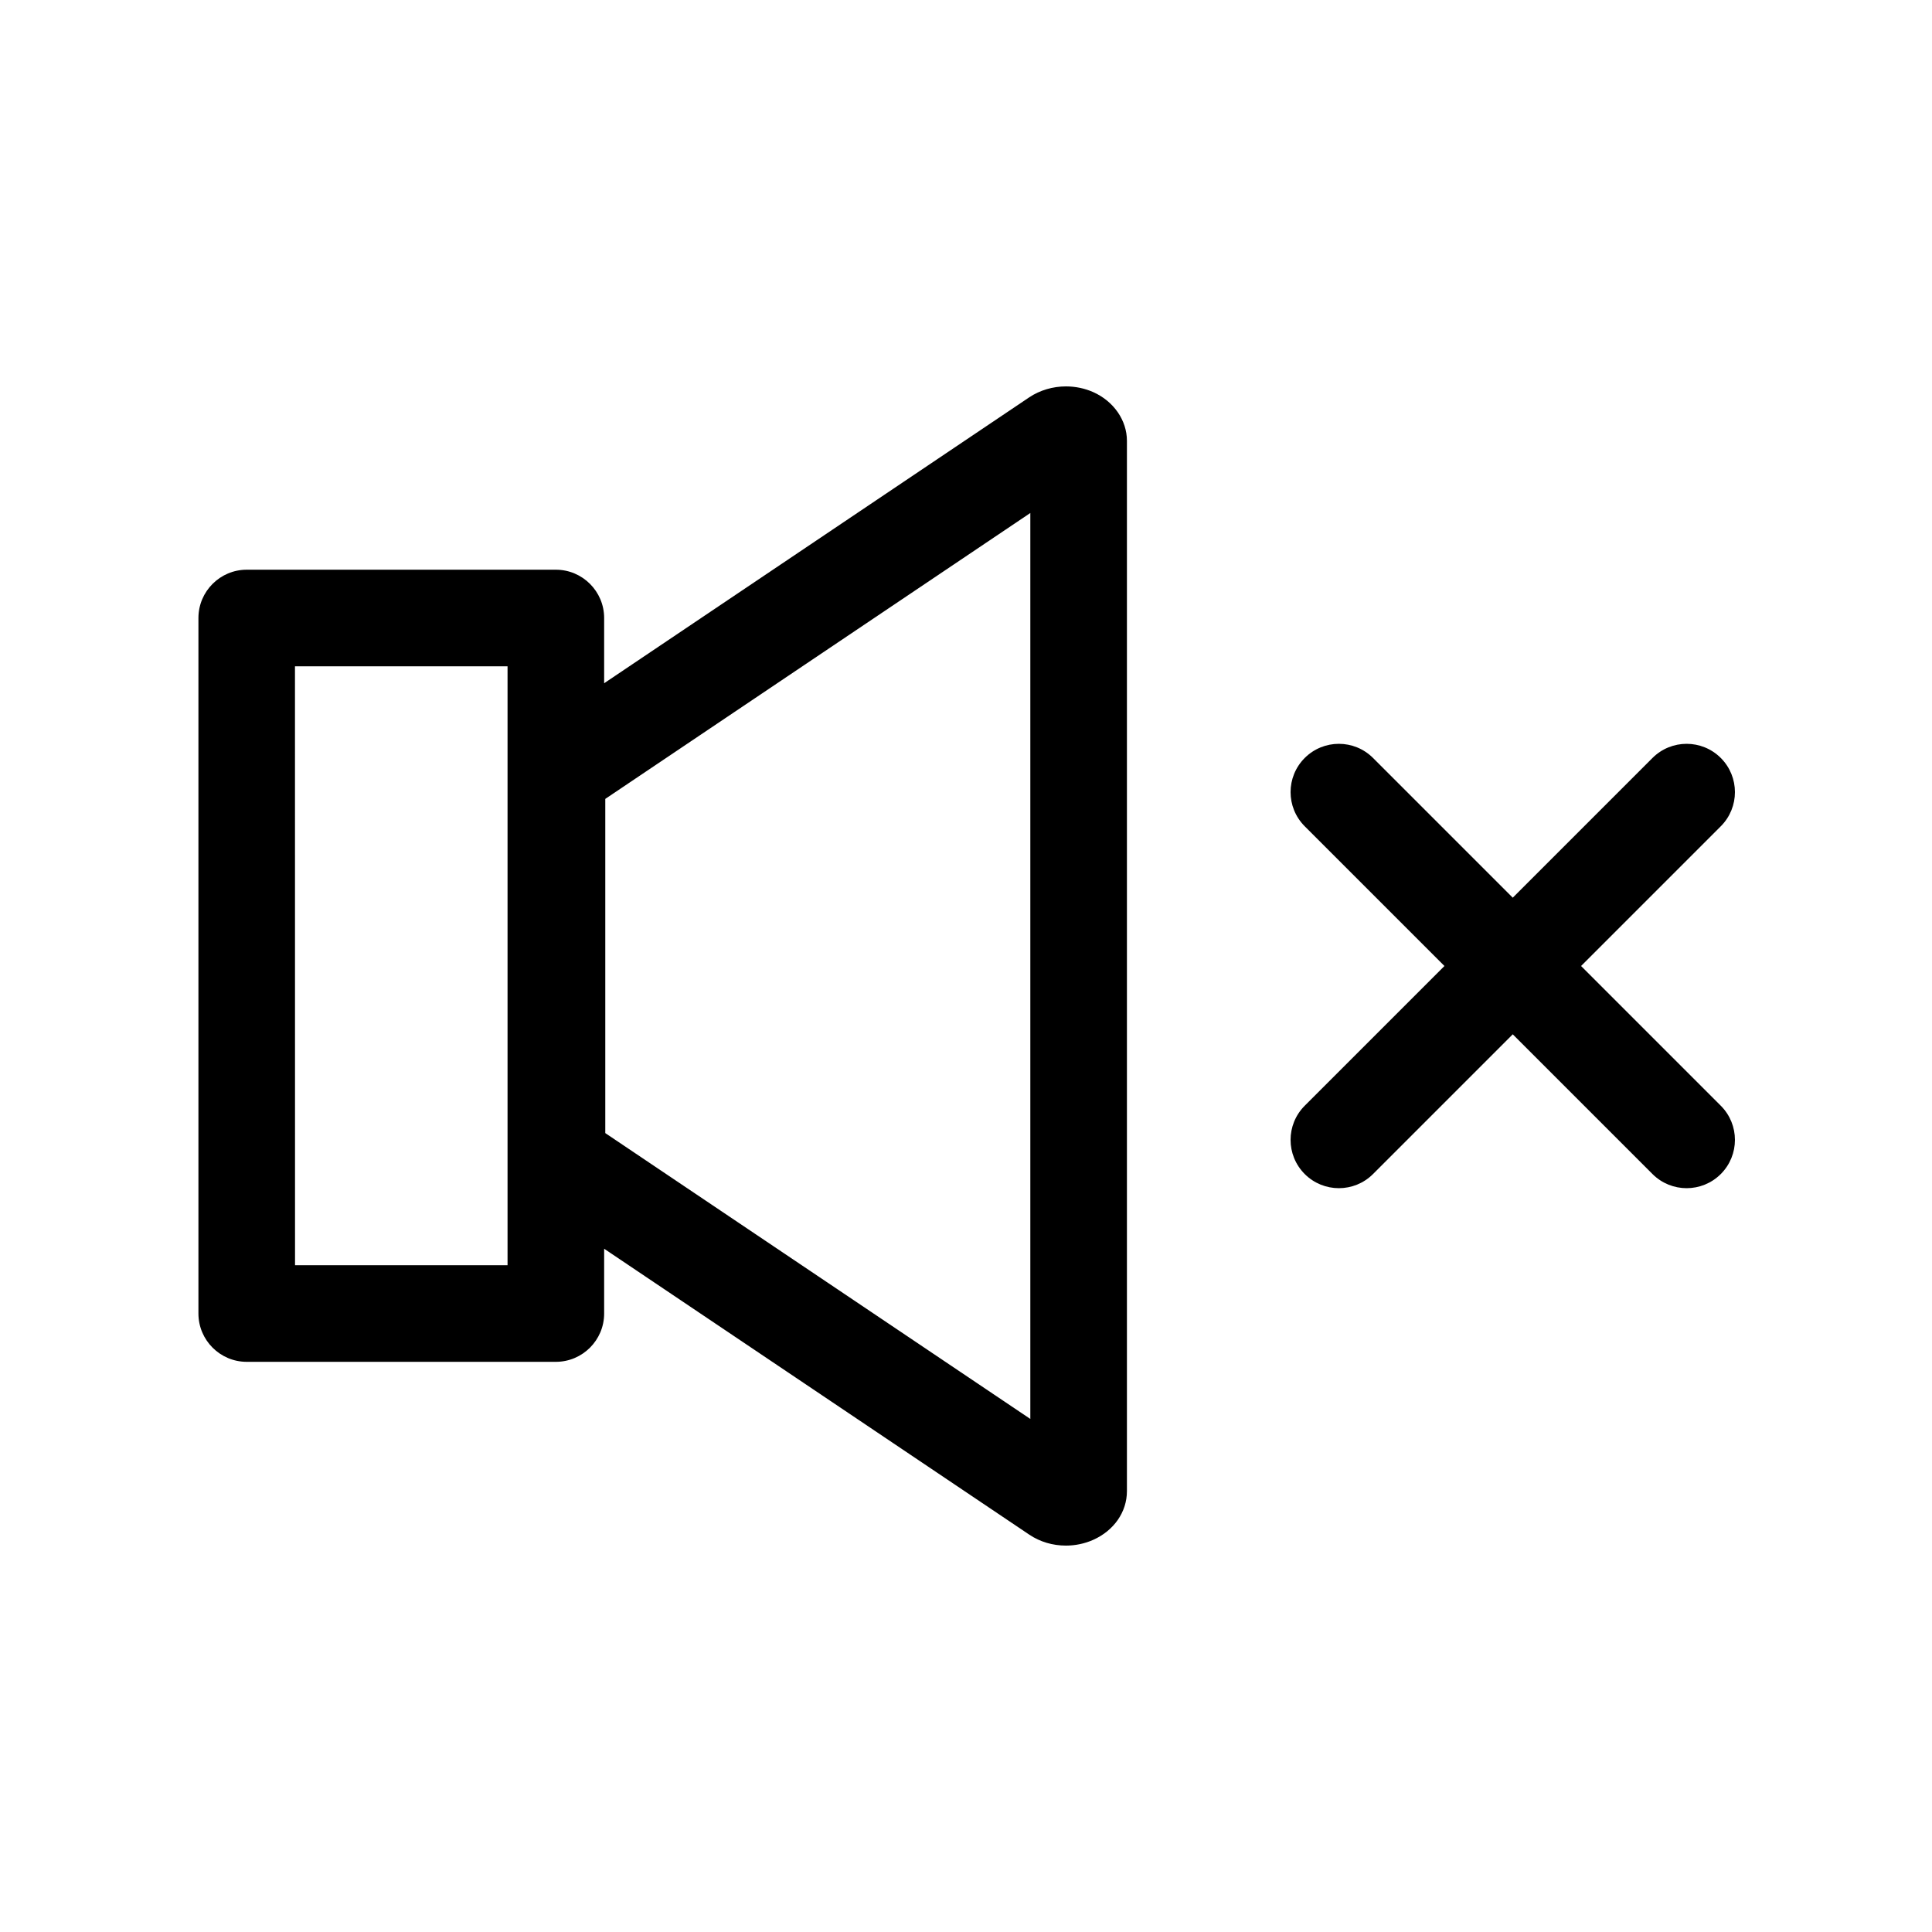
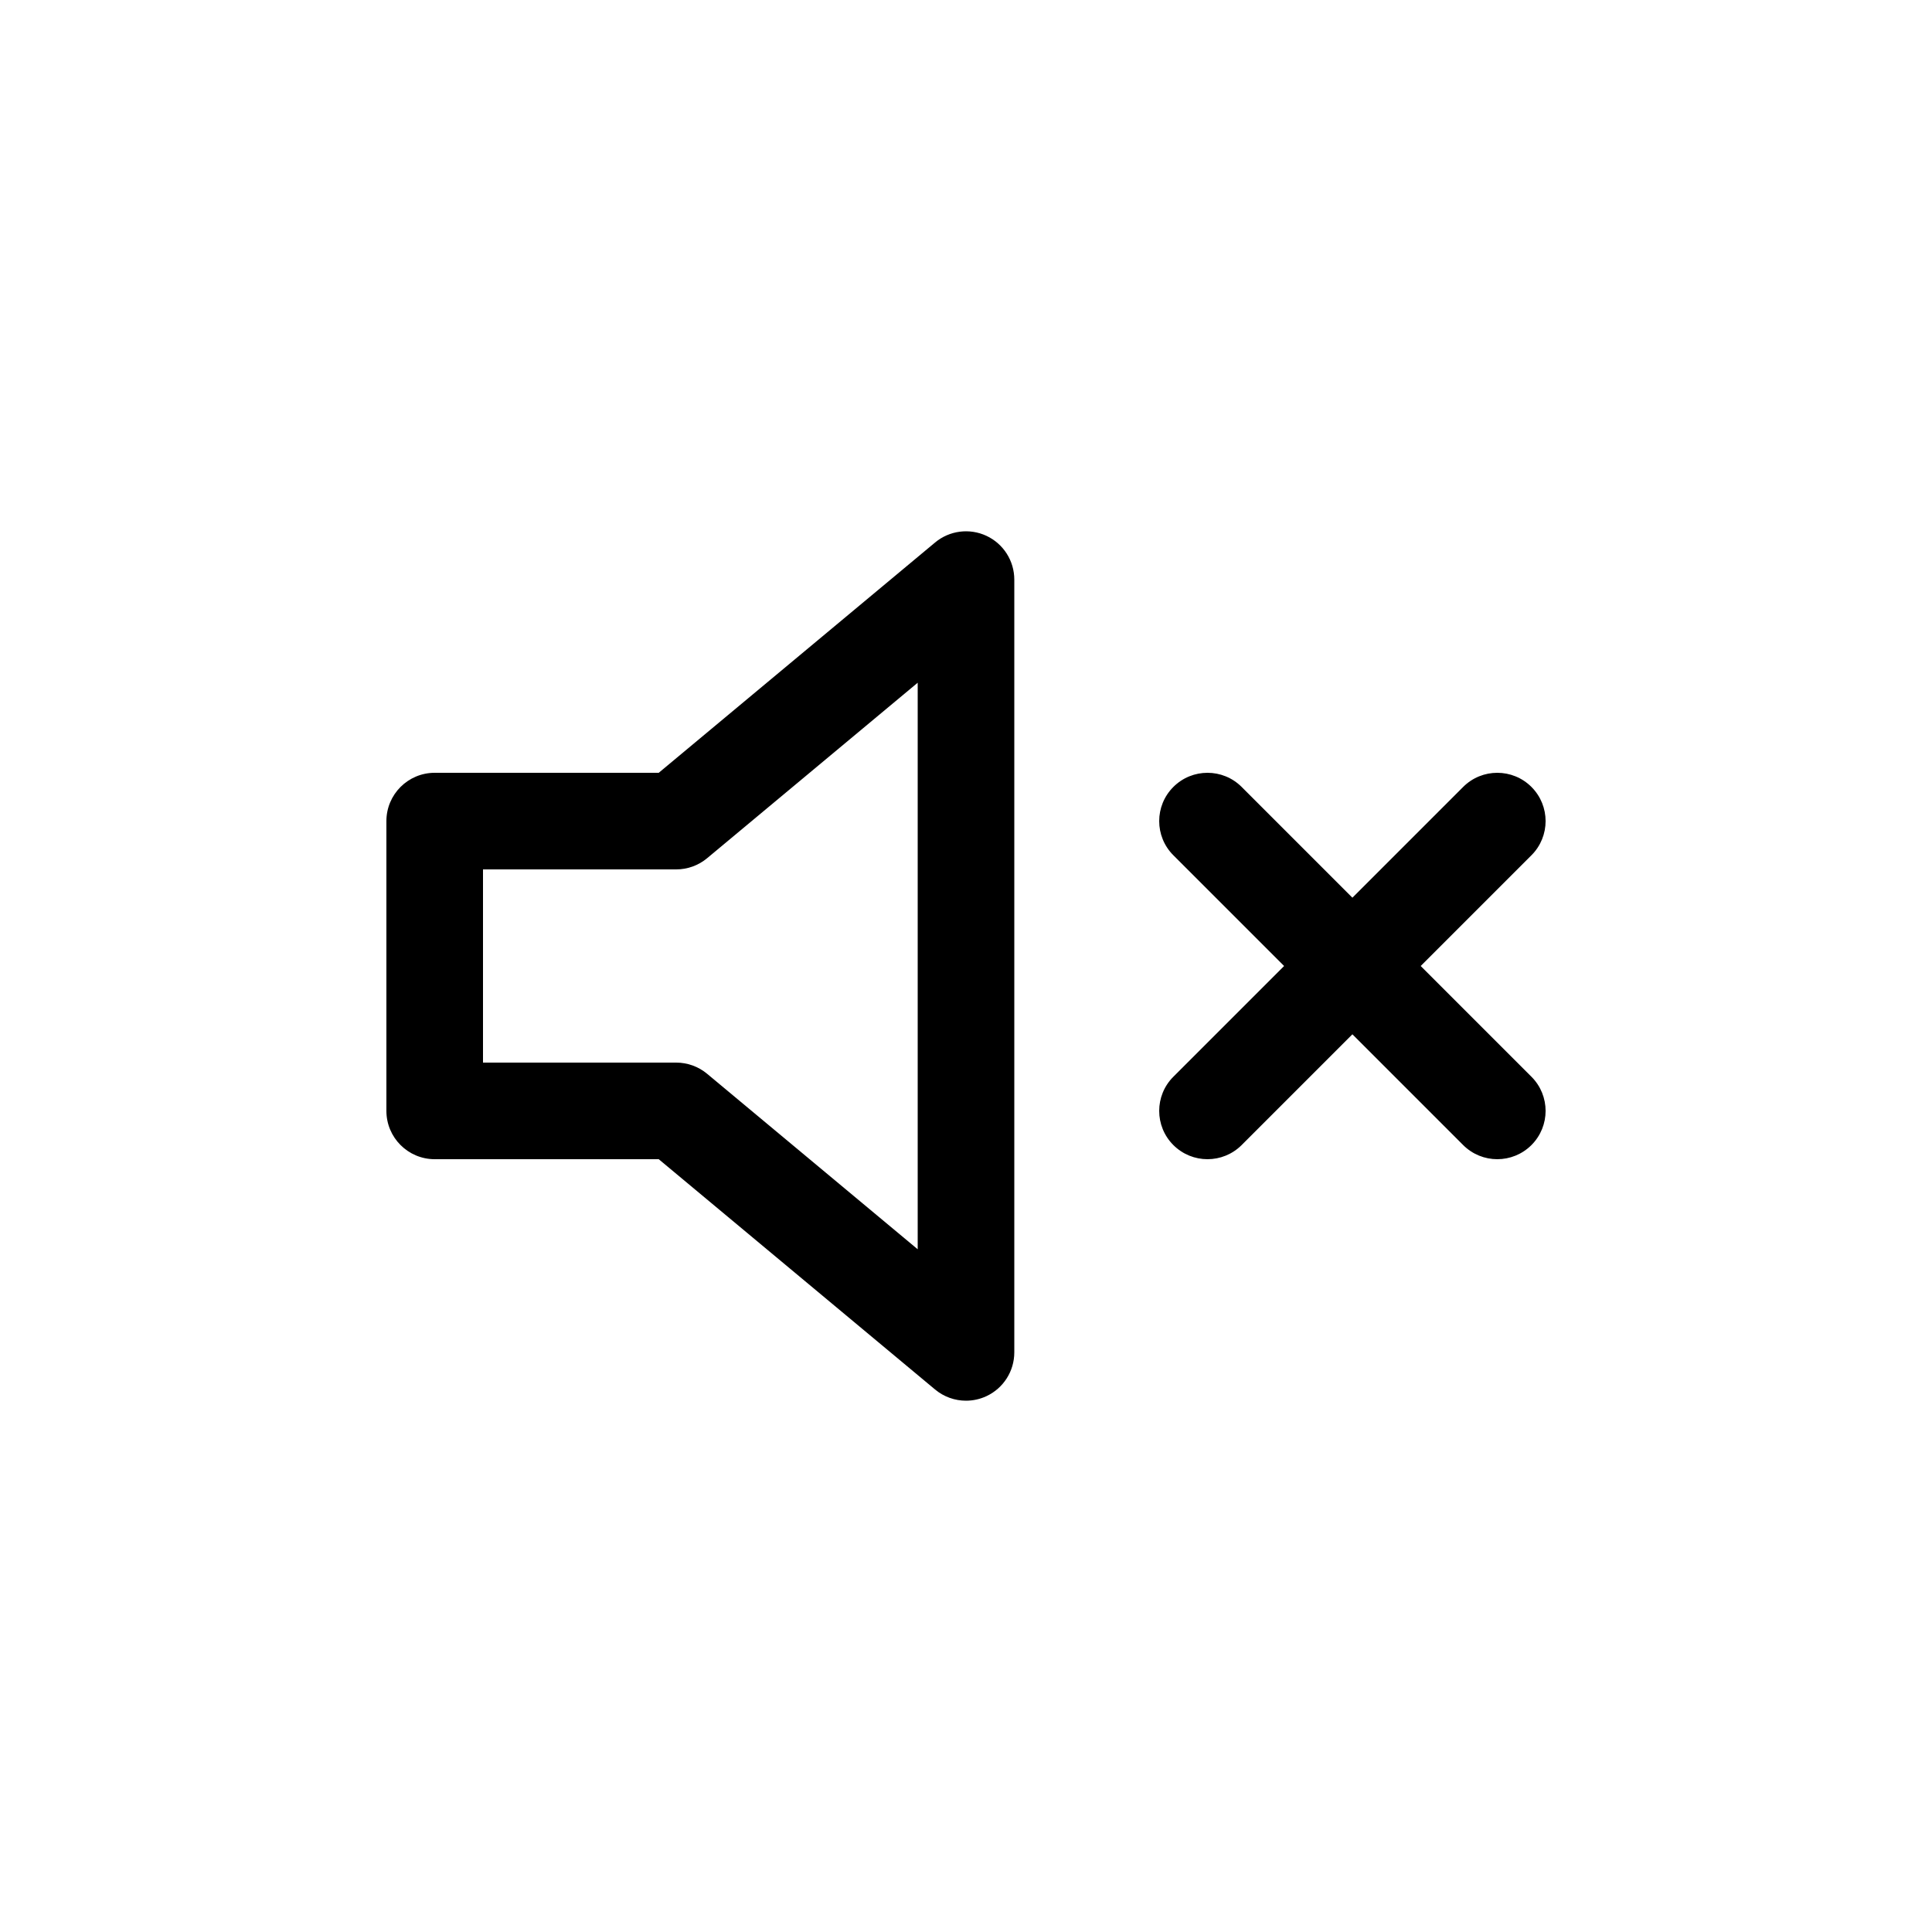
<svg xmlns="http://www.w3.org/2000/svg" viewBox="0 0 500 500">
  <g id="base">
-     <path d="M266.384,397.172L156.353,323.174L156.353,339.94C156.353,346.833 150.746,352.44 143.853,352.44L63.853,352.44C56.96,352.44 51.353,346.833 51.353,339.94L51.353,159.94C51.353,153.047 56.96,147.44 63.853,147.44L143.853,147.44C150.746,147.44 156.353,153.047 156.353,159.94L156.353,176.821L266.385,102.813C269.129,100.987 272.481,100 275.876,100C278.302,100 280.734,100.508 282.912,101.47C288.234,103.842 291.648,108.787 291.648,114.083L291.648,385.904C291.648,391.284 288.301,396.116 282.911,398.516C280.732,399.486 278.298,400 275.874,400C272.425,400 269.144,399.022 266.384,397.172ZM156.647,293.245L266.647,367.222L266.647,132.765L156.647,206.752L156.647,293.245ZM76.353,327.44L131.353,327.44L131.353,172.44L76.338,172.44L76.353,327.44ZM337.661,196.161C342.543,191.28 350.457,191.28 355.339,196.161L391.5,232.322L427.661,196.161C432.543,191.28 440.457,191.28 445.339,196.161C450.22,201.043 450.22,208.957 445.339,213.839L409.178,250L445.339,286.161C450.22,291.043 450.22,298.957 445.339,303.839C440.457,308.72 432.543,308.72 427.661,303.839L391.5,267.678L355.339,303.839C350.457,308.72 342.543,308.72 337.661,303.839C332.78,298.957 332.78,291.043 337.661,286.161L373.822,250L337.661,213.839C332.78,208.957 332.78,201.043 337.661,196.161Z" />
+     <path d="M312.5,300C309.301,300,306.102,298.779,303.661,296.339C298.779,291.457,298.779,283.543,303.661,278.661L378.661,203.661C383.542,198.779,391.458,198.779,396.339,203.661C401.221,208.542,401.221,216.458,396.339,221.339L321.339,296.339C318.898,298.779,315.699,300,312.5,300ZM387.5,300C384.301,300,381.102,298.779,378.661,296.339L303.661,221.339C298.779,216.458,298.779,208.542,303.661,203.661C308.542,198.779,316.458,198.779,321.339,203.661L396.339,278.661C401.221,283.543,401.221,291.457,396.339,296.339C393.898,298.779,390.699,300,387.5,300ZM125,275L175,275C177.924,275,180.756,276.025,183.002,277.897L237.5,323.312L237.5,176.688L183.002,222.103C180.756,223.975,177.924,225,175,225L125,225L125,275ZM250.002,362.5C247.131,362.5,244.289,361.512,241.998,359.603L170.475,300L112.5,300C105.596,300,100,294.403,100,287.5L100,212.5C100,205.596,105.596,200,112.5,200L170.475,200L241.998,140.397C245.725,137.292,250.912,136.624,255.302,138.68C259.694,140.737,262.5,145.15,262.5,150L262.5,350C262.5,354.851,259.694,359.263,255.302,361.32C253.61,362.112,251.801,362.5,250.002,362.5Z" />
  </g>
</svg>
